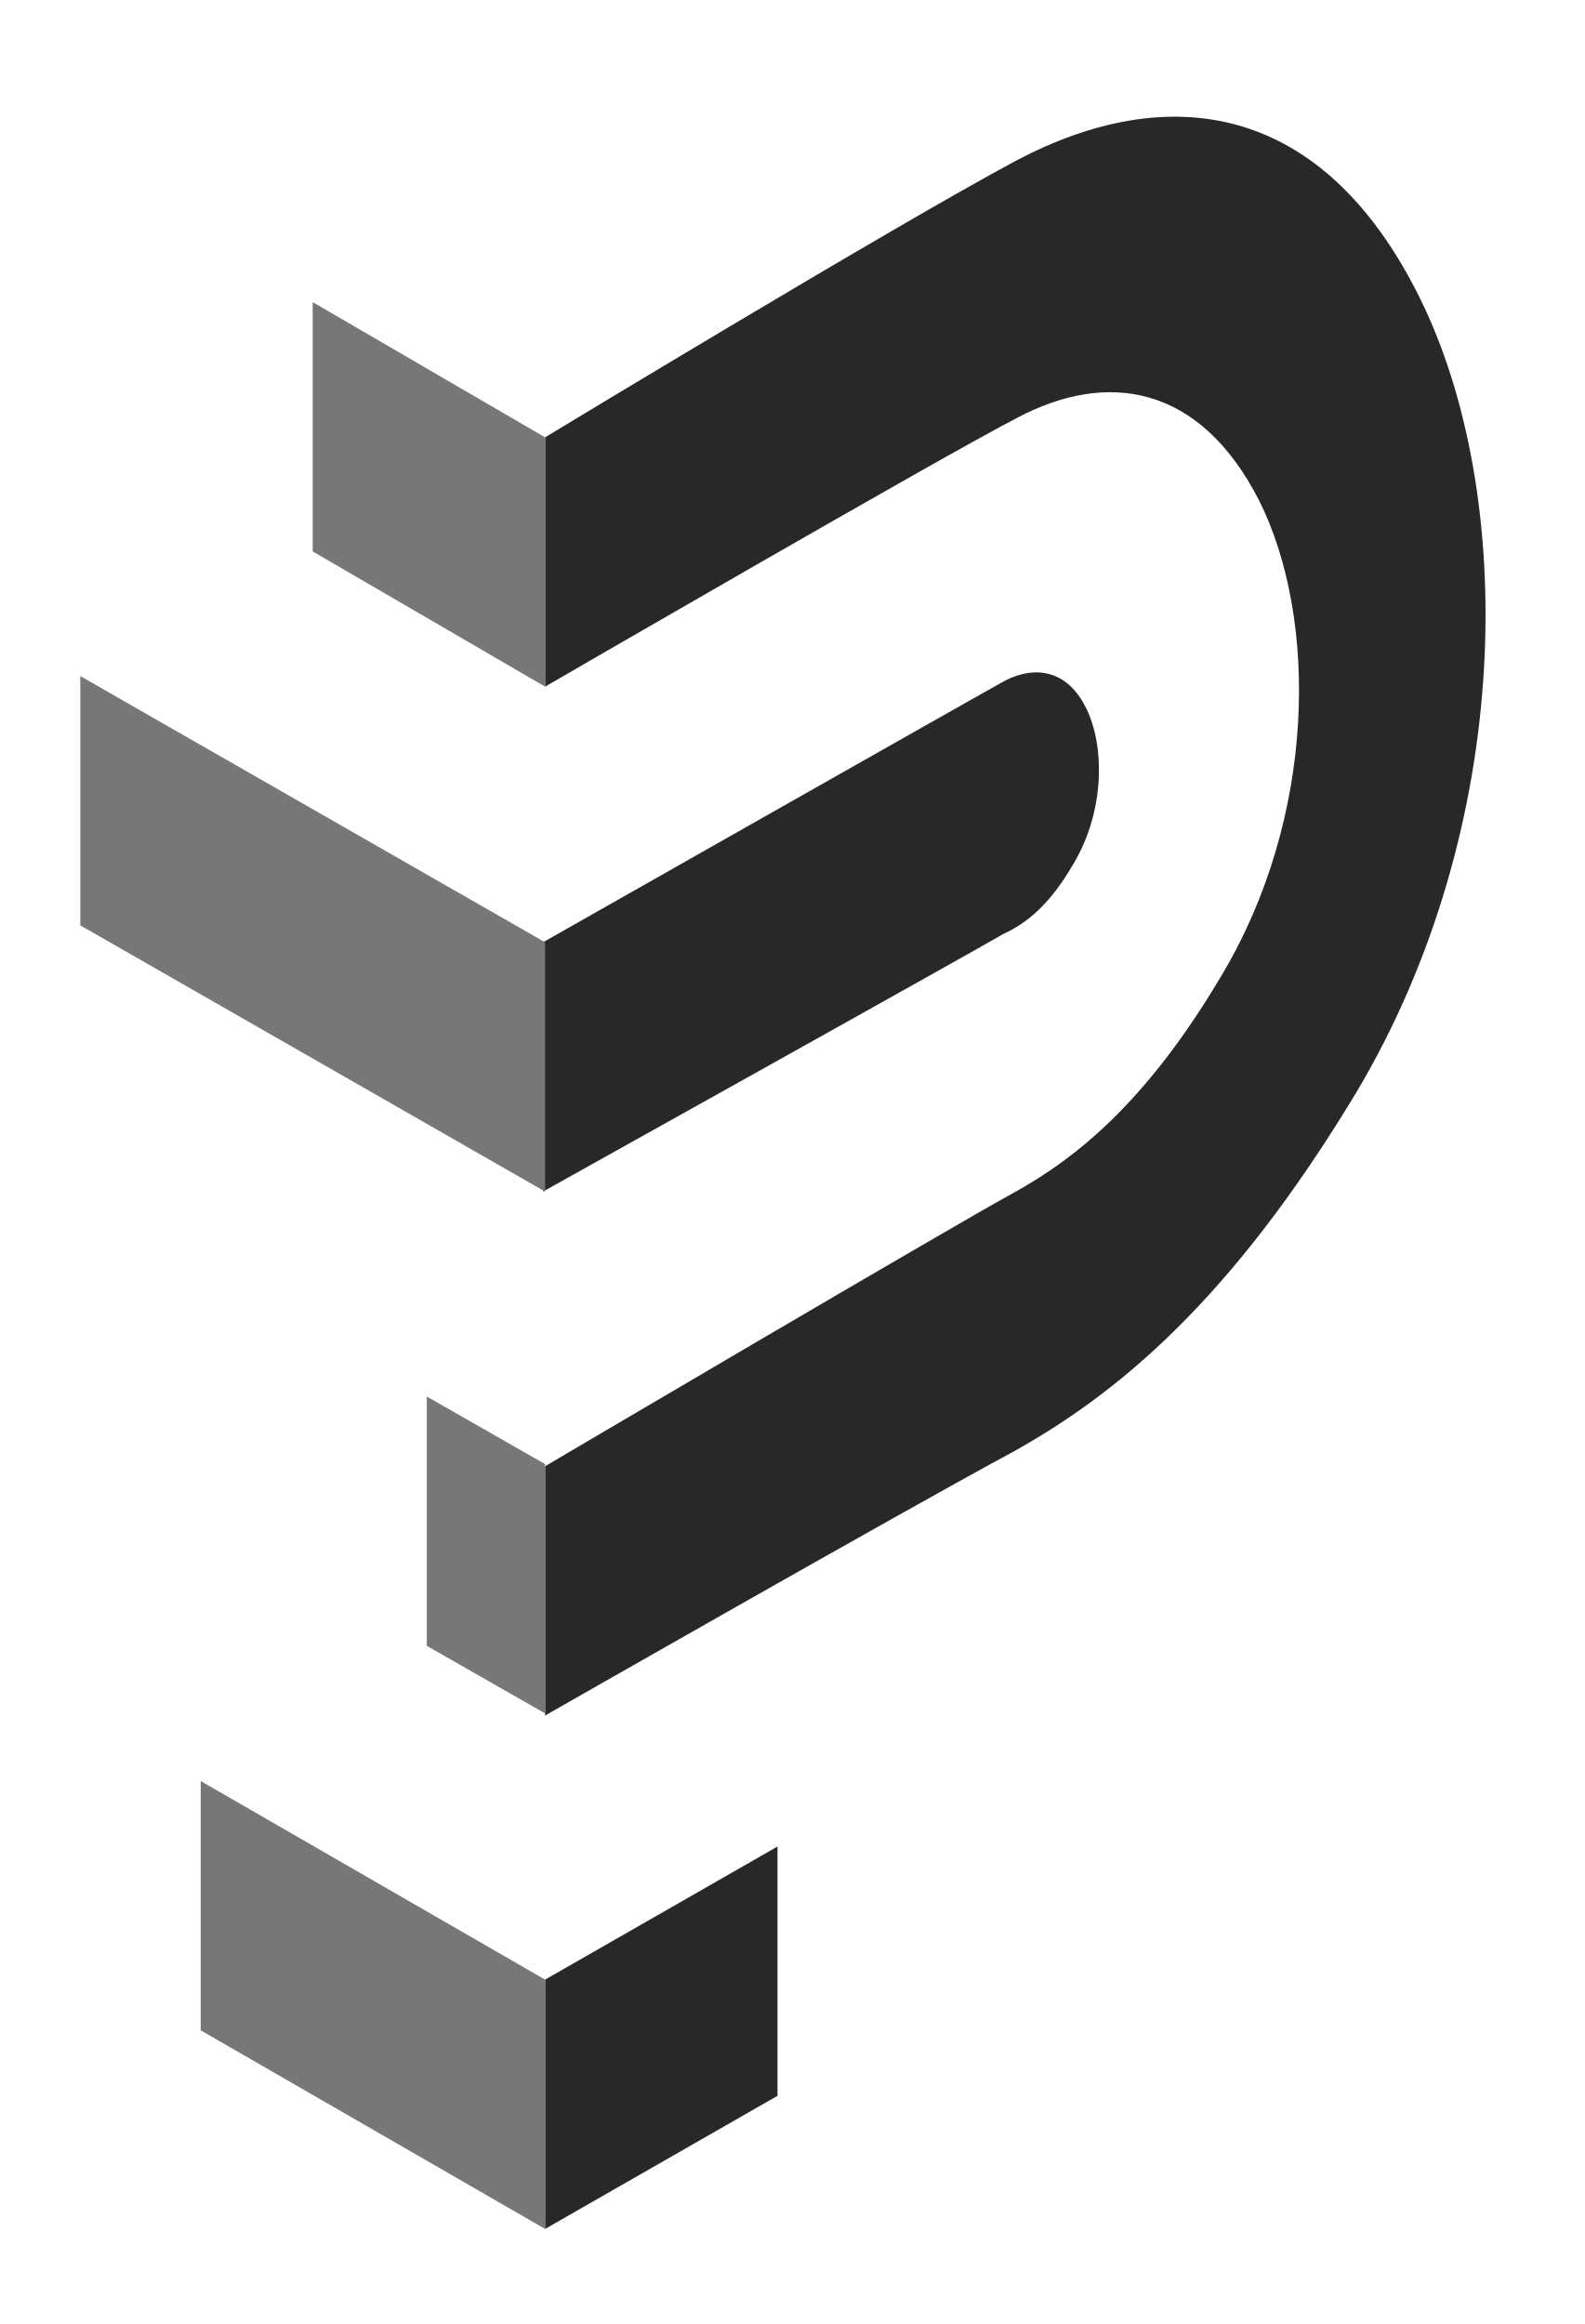
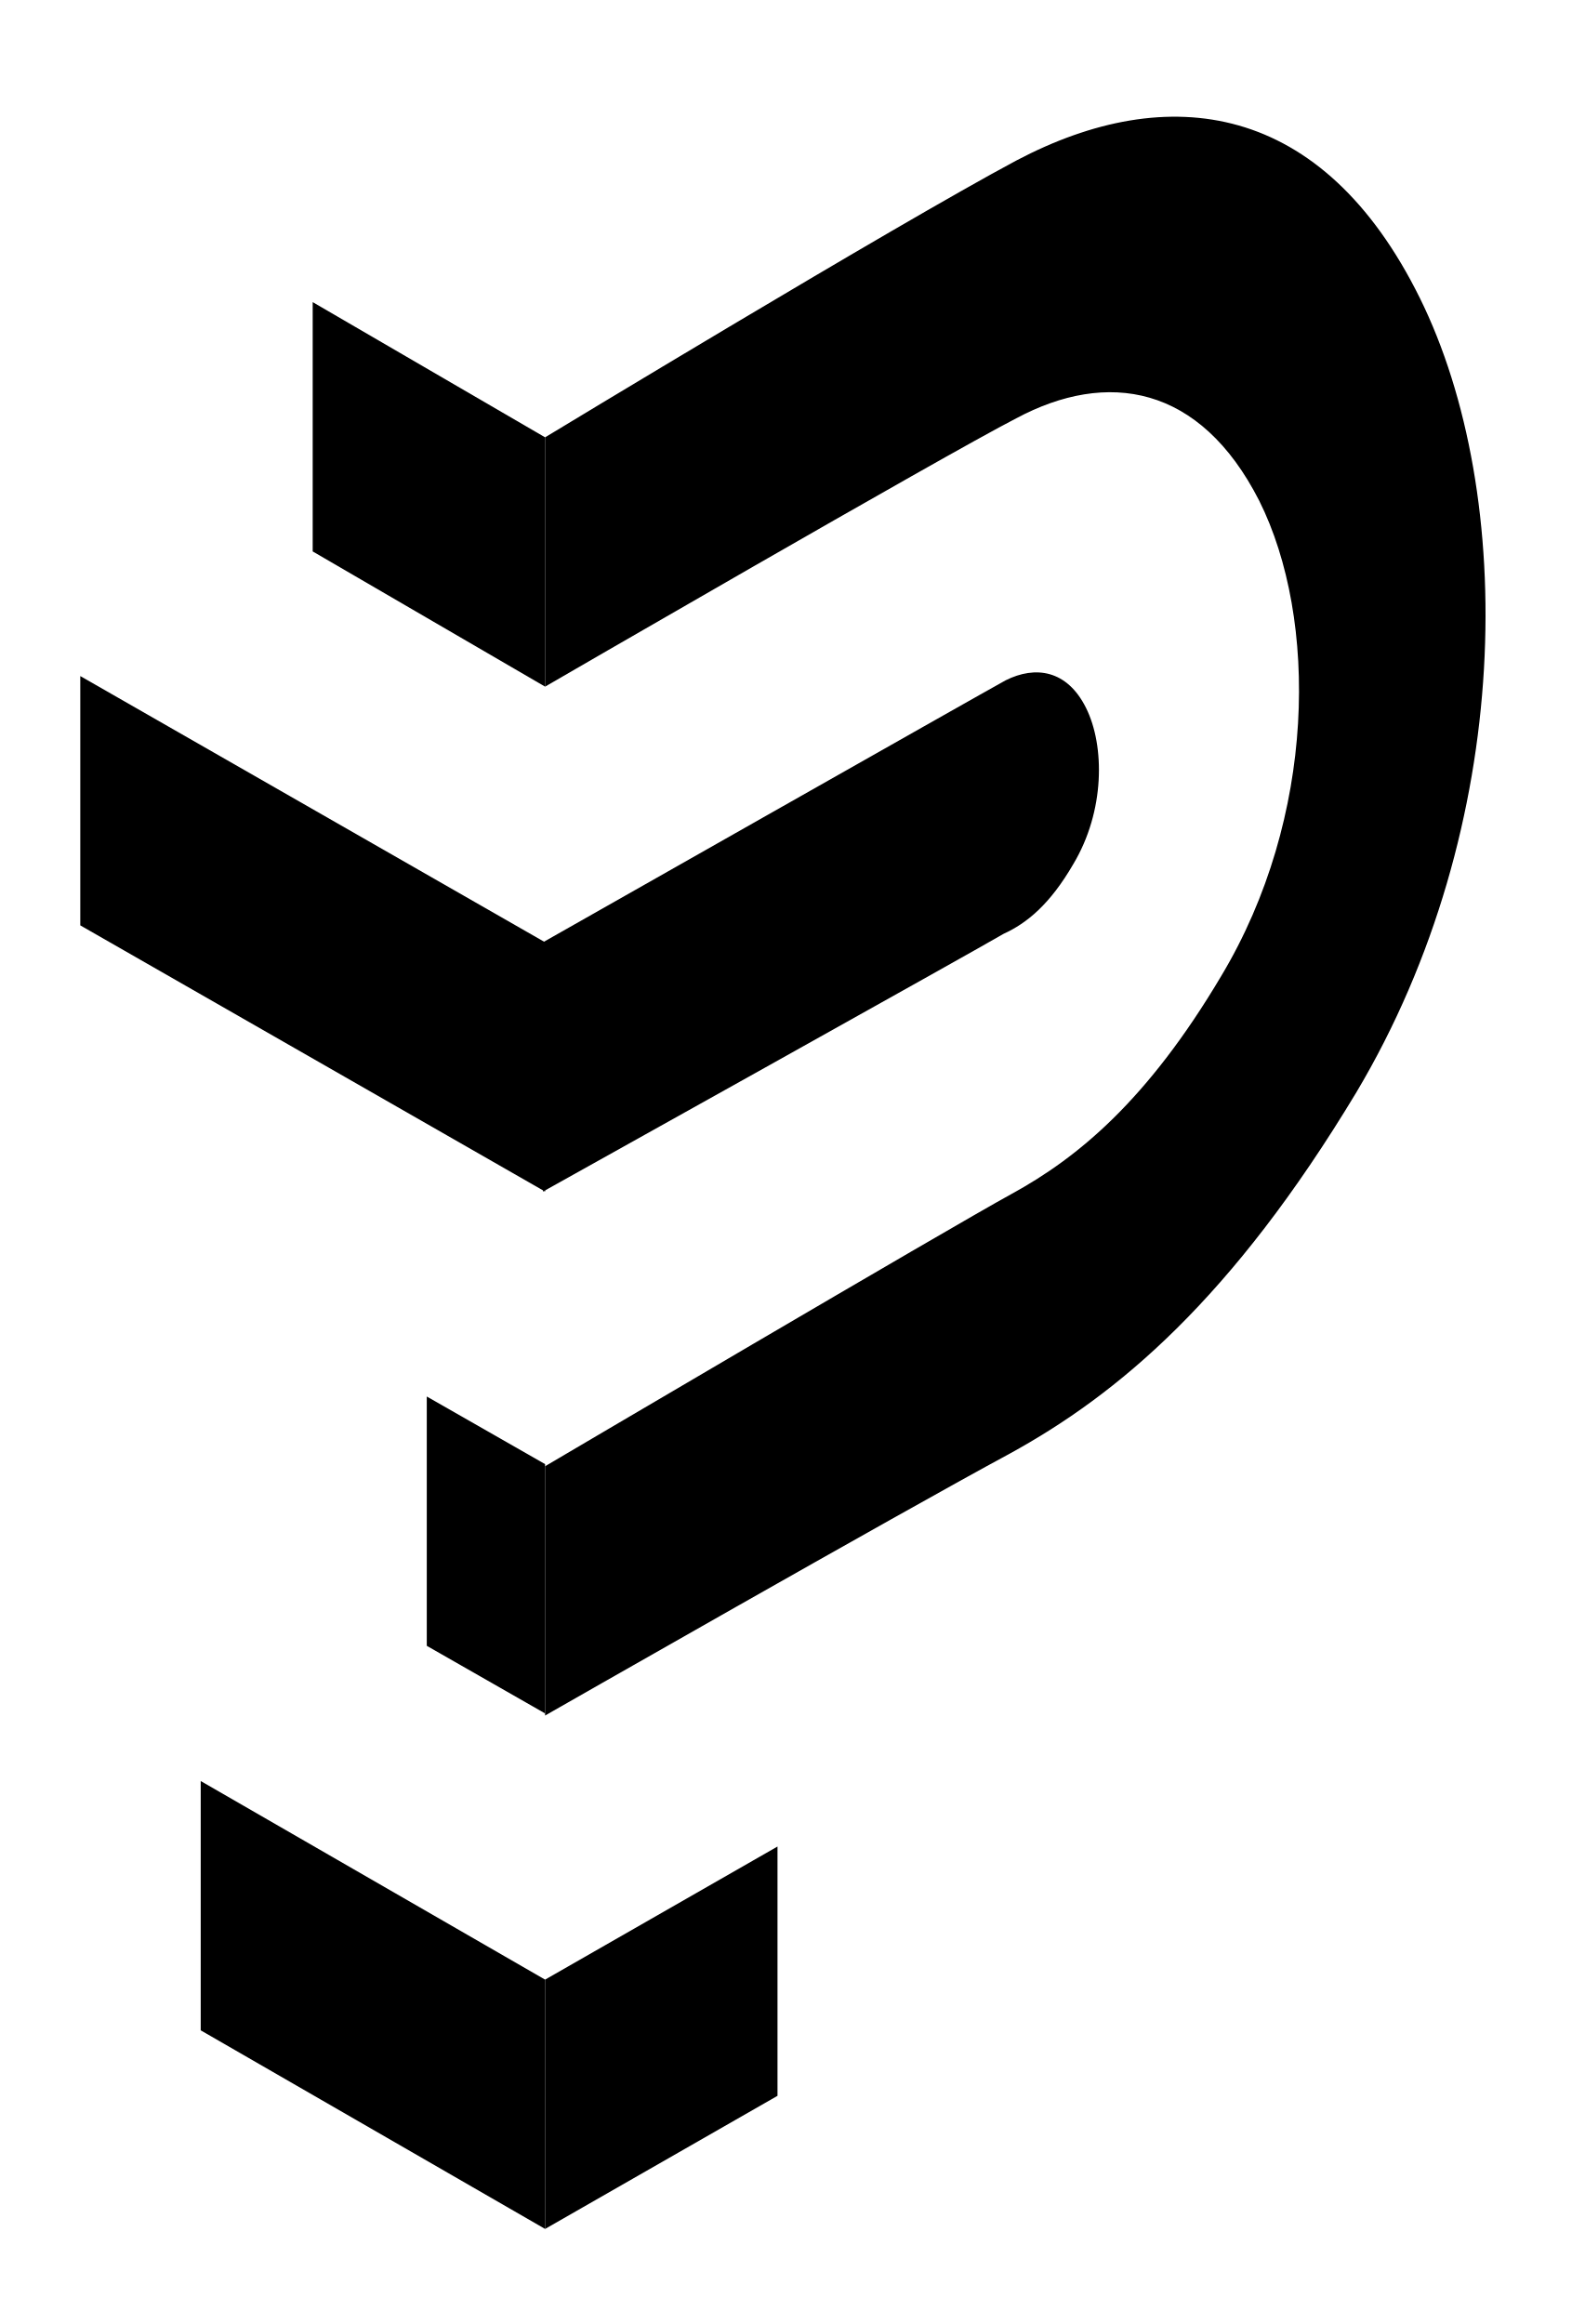
<svg xmlns="http://www.w3.org/2000/svg" version="1.1" id="logo" x="0px" y="0px" viewBox="0 0 75 110" style="enable-background:new 0 0 75 110;" xml:space="preserve">
-   <style type="text/css">
- 	.st0{fill:#282828;}
- 	.st1{fill:#777777;}
- </style>
  <g id="rightP">
    <path class="st0" d="M67.2,14.1C62.6,4.8,55.3,3.8,48.1,7.6c-5.8,3.1-22.3,13.1-22.3,13.1v11.8c0,0,18.8-10.9,22.3-12.7   c4.3-2.3,8.7-1.6,11.5,3.9c2.8,5.6,2.7,15-1.8,22.5c-3.5,5.9-6.8,8.6-9.9,10.3S25.8,69.4,25.8,69.4v11.8c0,0,16.8-9.6,22-12.4   c5.1-2.8,10.5-7.3,16.4-17.1C71.7,39.1,71.8,23.4,67.2,14.1z" />
    <path class="st0" d="M50.8,40.9c1.5-2.5,1.5-5.6,0.6-7.4c-0.9-1.8-2.4-2-3.8-1.3c-1.1,0.6-21.9,12.4-21.9,12.4v11.8   c0,0,20.8-11.6,21.8-12.2C48.6,43.7,49.7,42.8,50.8,40.9z" />
    <path class="st0" d="M25.8,105.5l11-6.3V87.4l-11,6.3V105.5z" />
  </g>
  <g id="leftP">
    <path class="st1" d="M25.8,32.5l-11-6.4V14.3l11,6.4V32.5z" />
    <path class="st1" d="M25.8,56.4l-22-12.6V32l22,12.6V56.4z" />
    <path class="st1" d="M25.8,81.1l-5.6-3.2V66.1l5.6,3.2V81.1z" />
    <path class="st1" d="M25.8,105.5L9.5,96.1V84.3l16.3,9.4V105.5z" />
  </g>
</svg>
